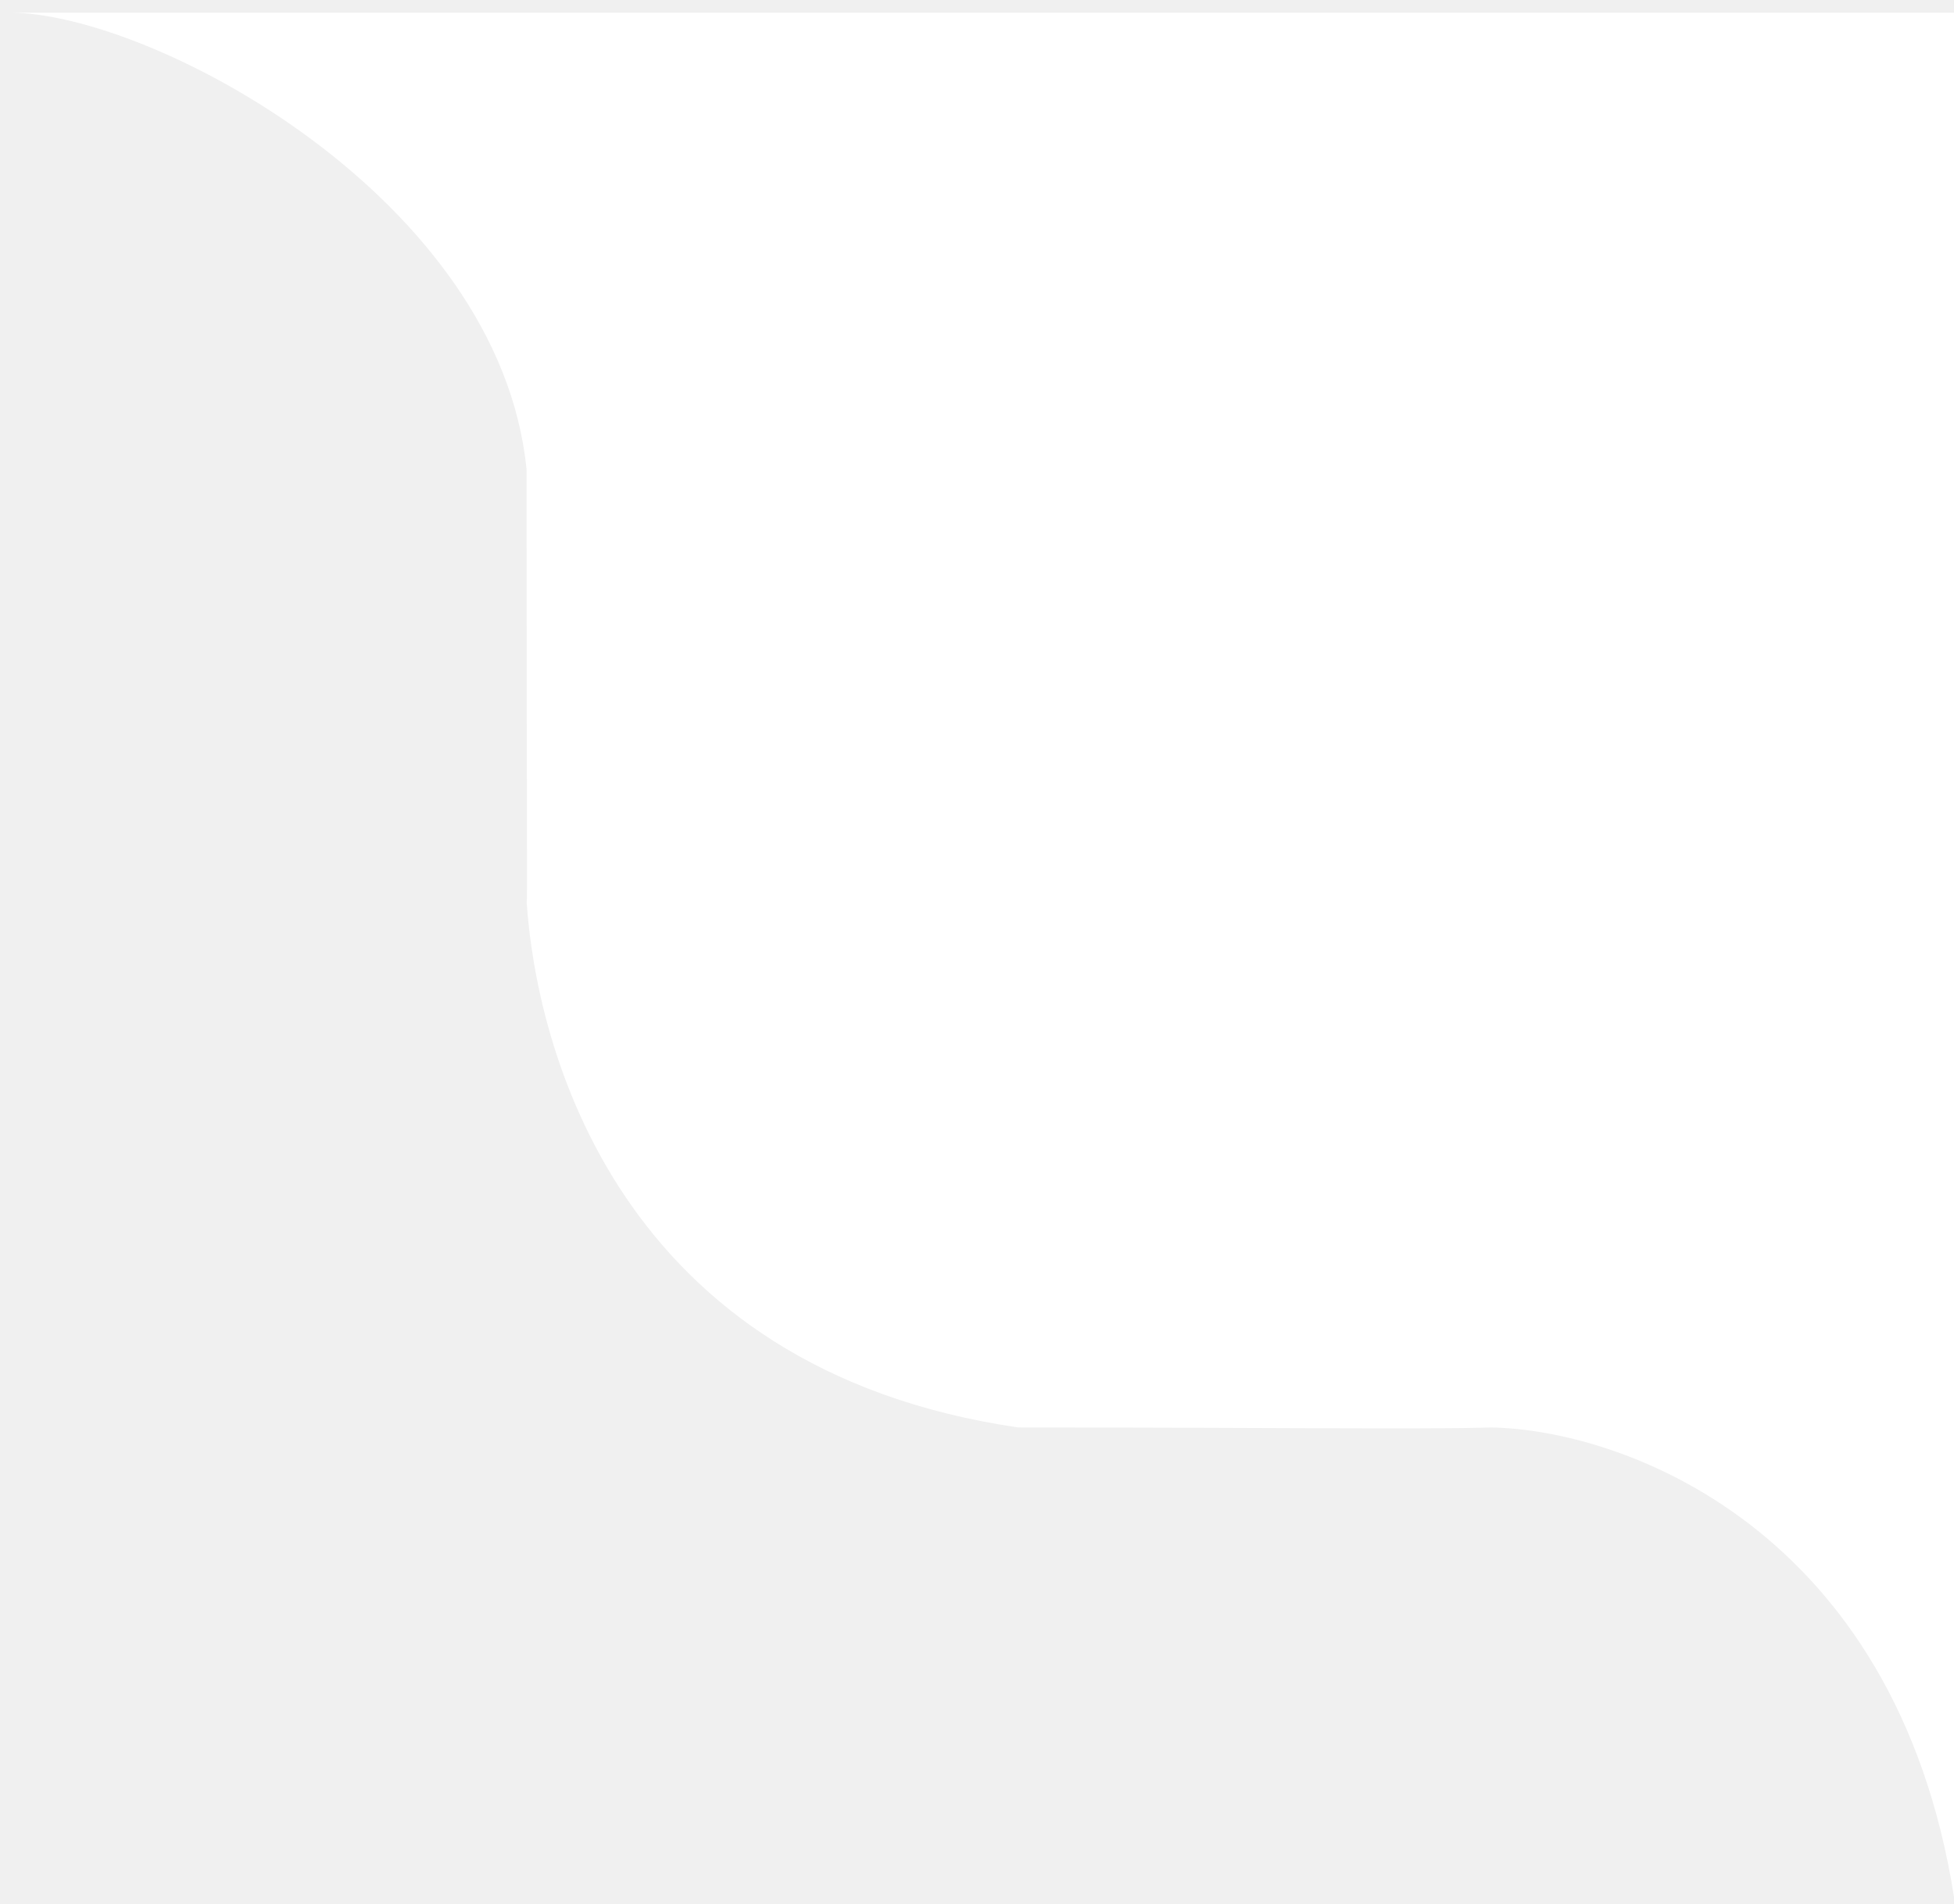
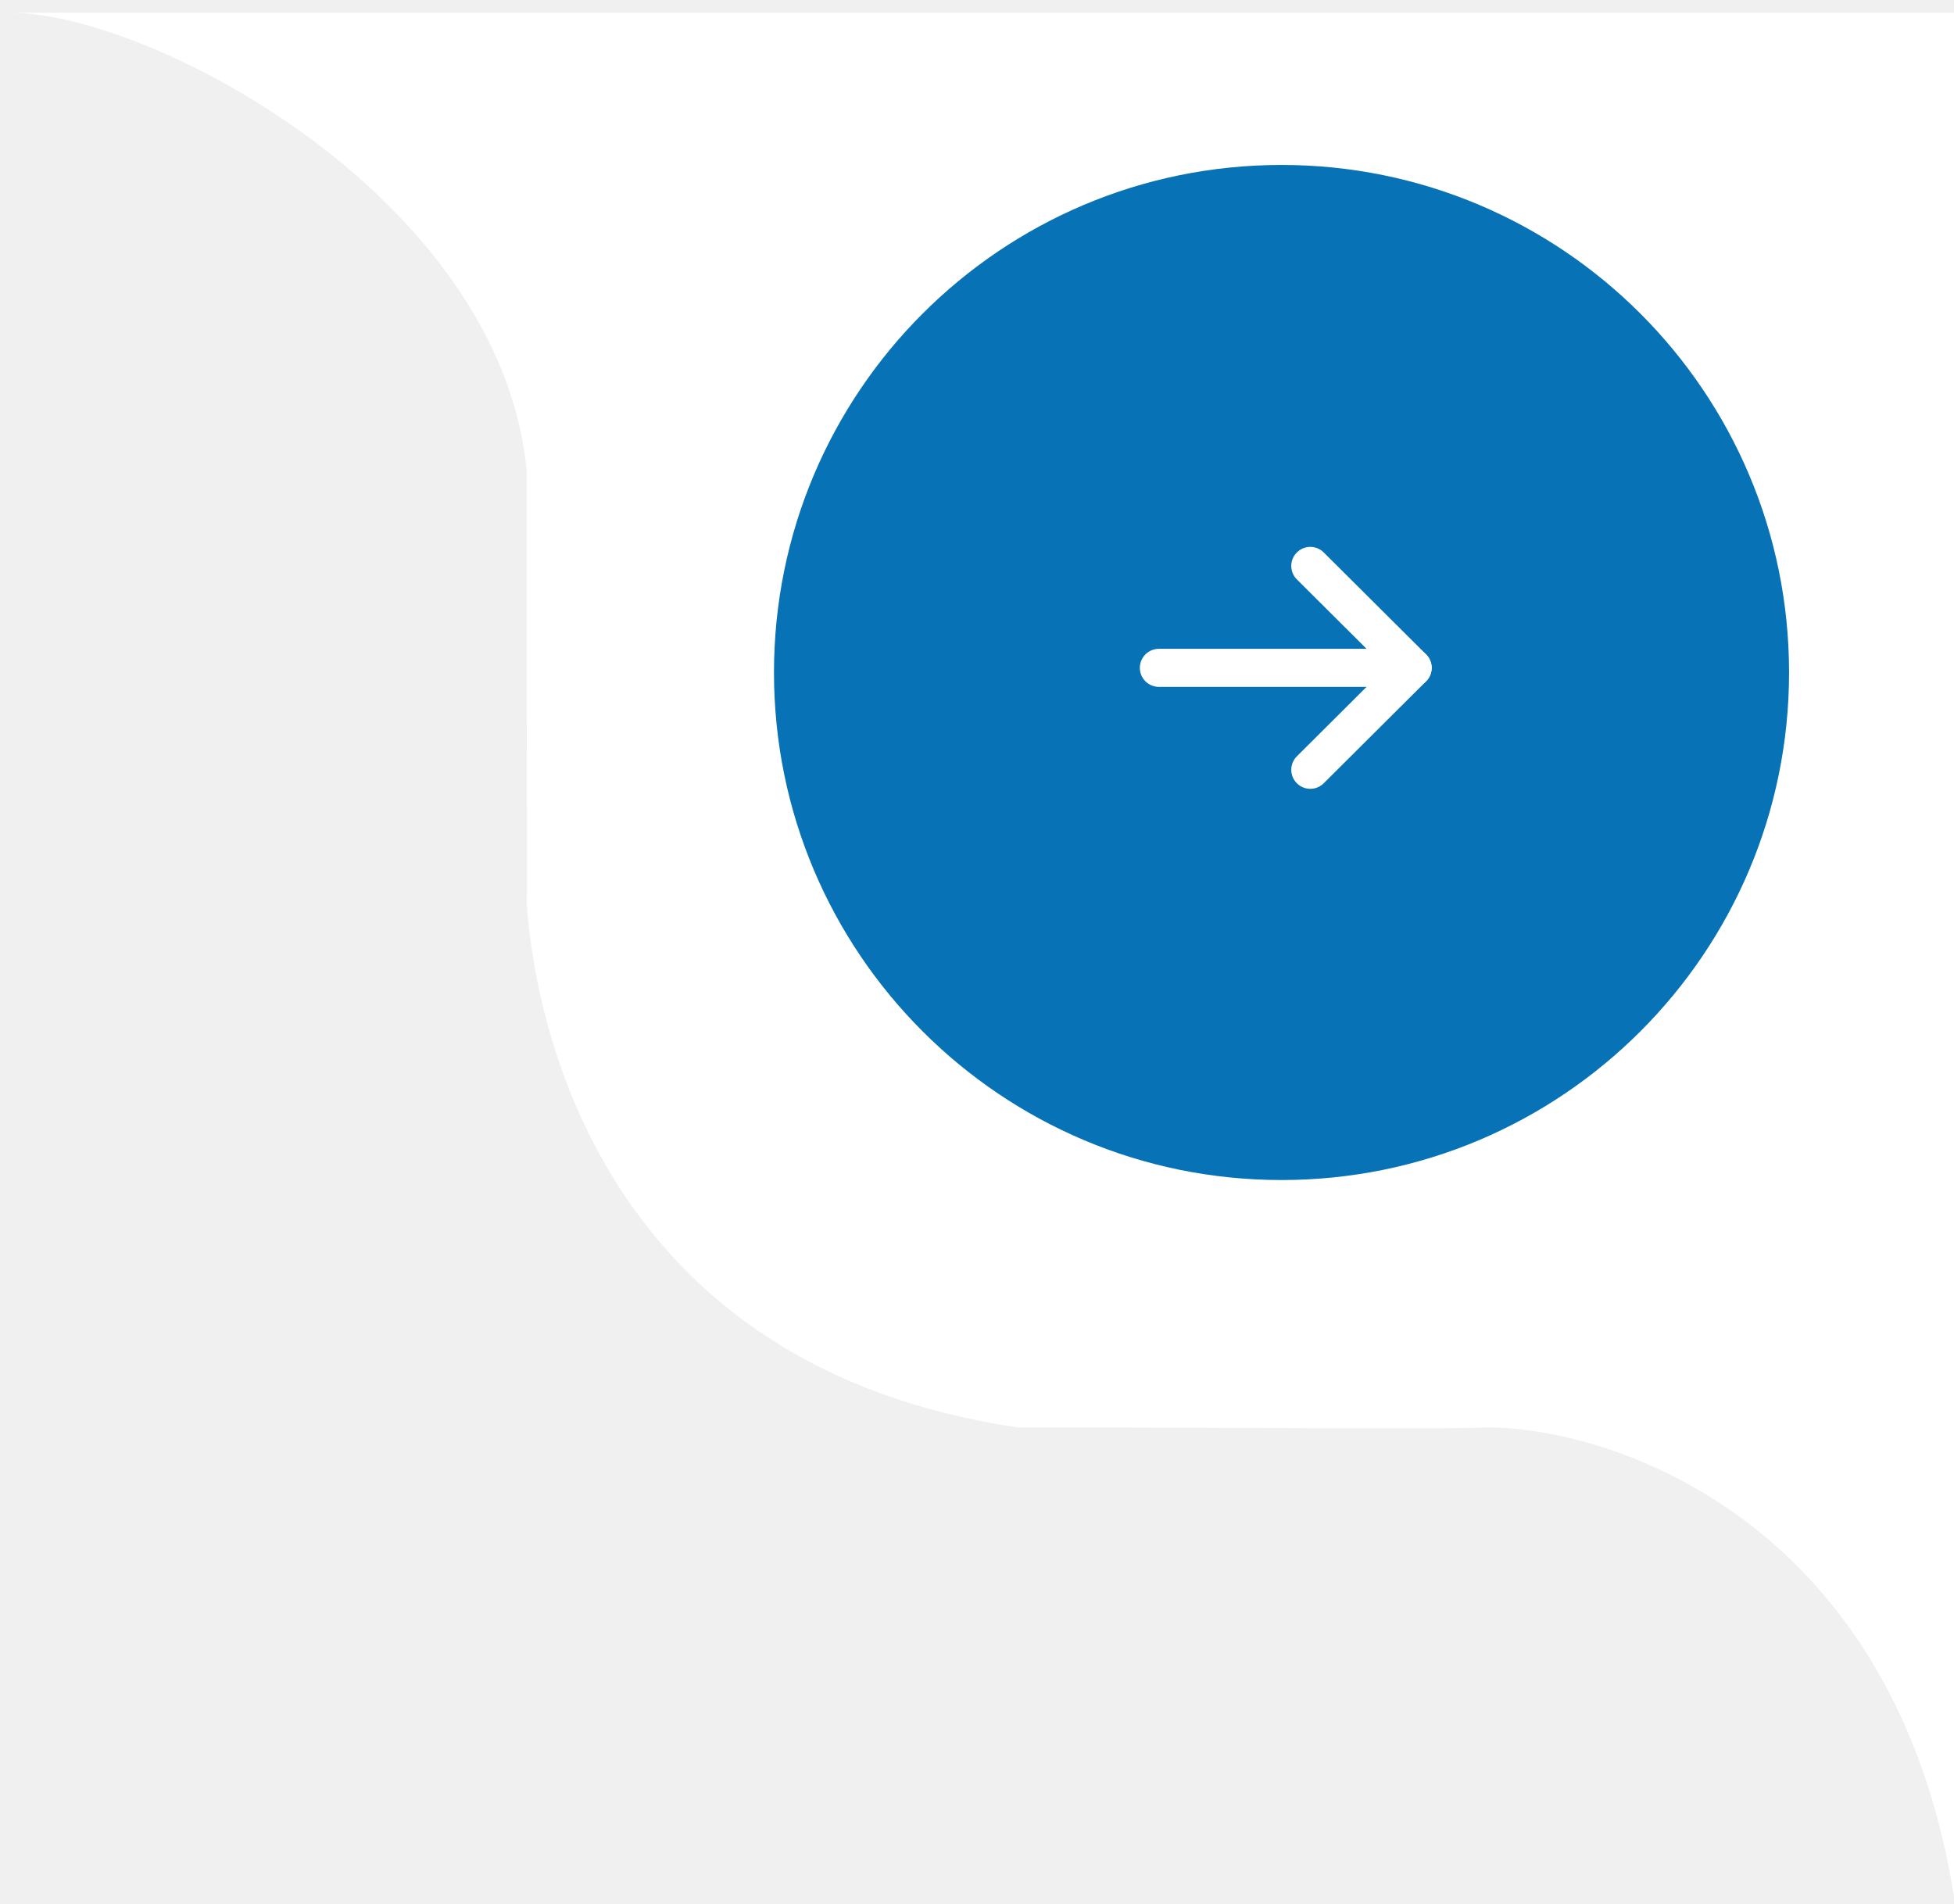
<svg xmlns="http://www.w3.org/2000/svg" width="77" height="75" viewBox="0 0 77 75" fill="none">
  <path d="M20.75 18.5C19.688 7.812 6 0.5 0.375 0.5H77V74.75C74.7 60.15 63.875 56.333 58.75 56.25C56.292 56.333 49.5 56.25 40.125 56.25C24.312 53.938 21.125 41.25 20.75 35.5C20.792 35.833 20.75 32.812 20.75 18.5Z" fill="white" />
+   <circle cx="50.5" cy="26.5" r="20" fill="#0772B5" />
+   <path d="M55.667 26.317L45.667 26.317" stroke="white" stroke-width="1.5" stroke-linecap="round" stroke-linejoin="round" />
+   <path d="M51.634 22.301L55.667 26.317L51.634 30.334" stroke="white" stroke-width="1.5" stroke-linecap="round" stroke-linejoin="round" />
</svg>
